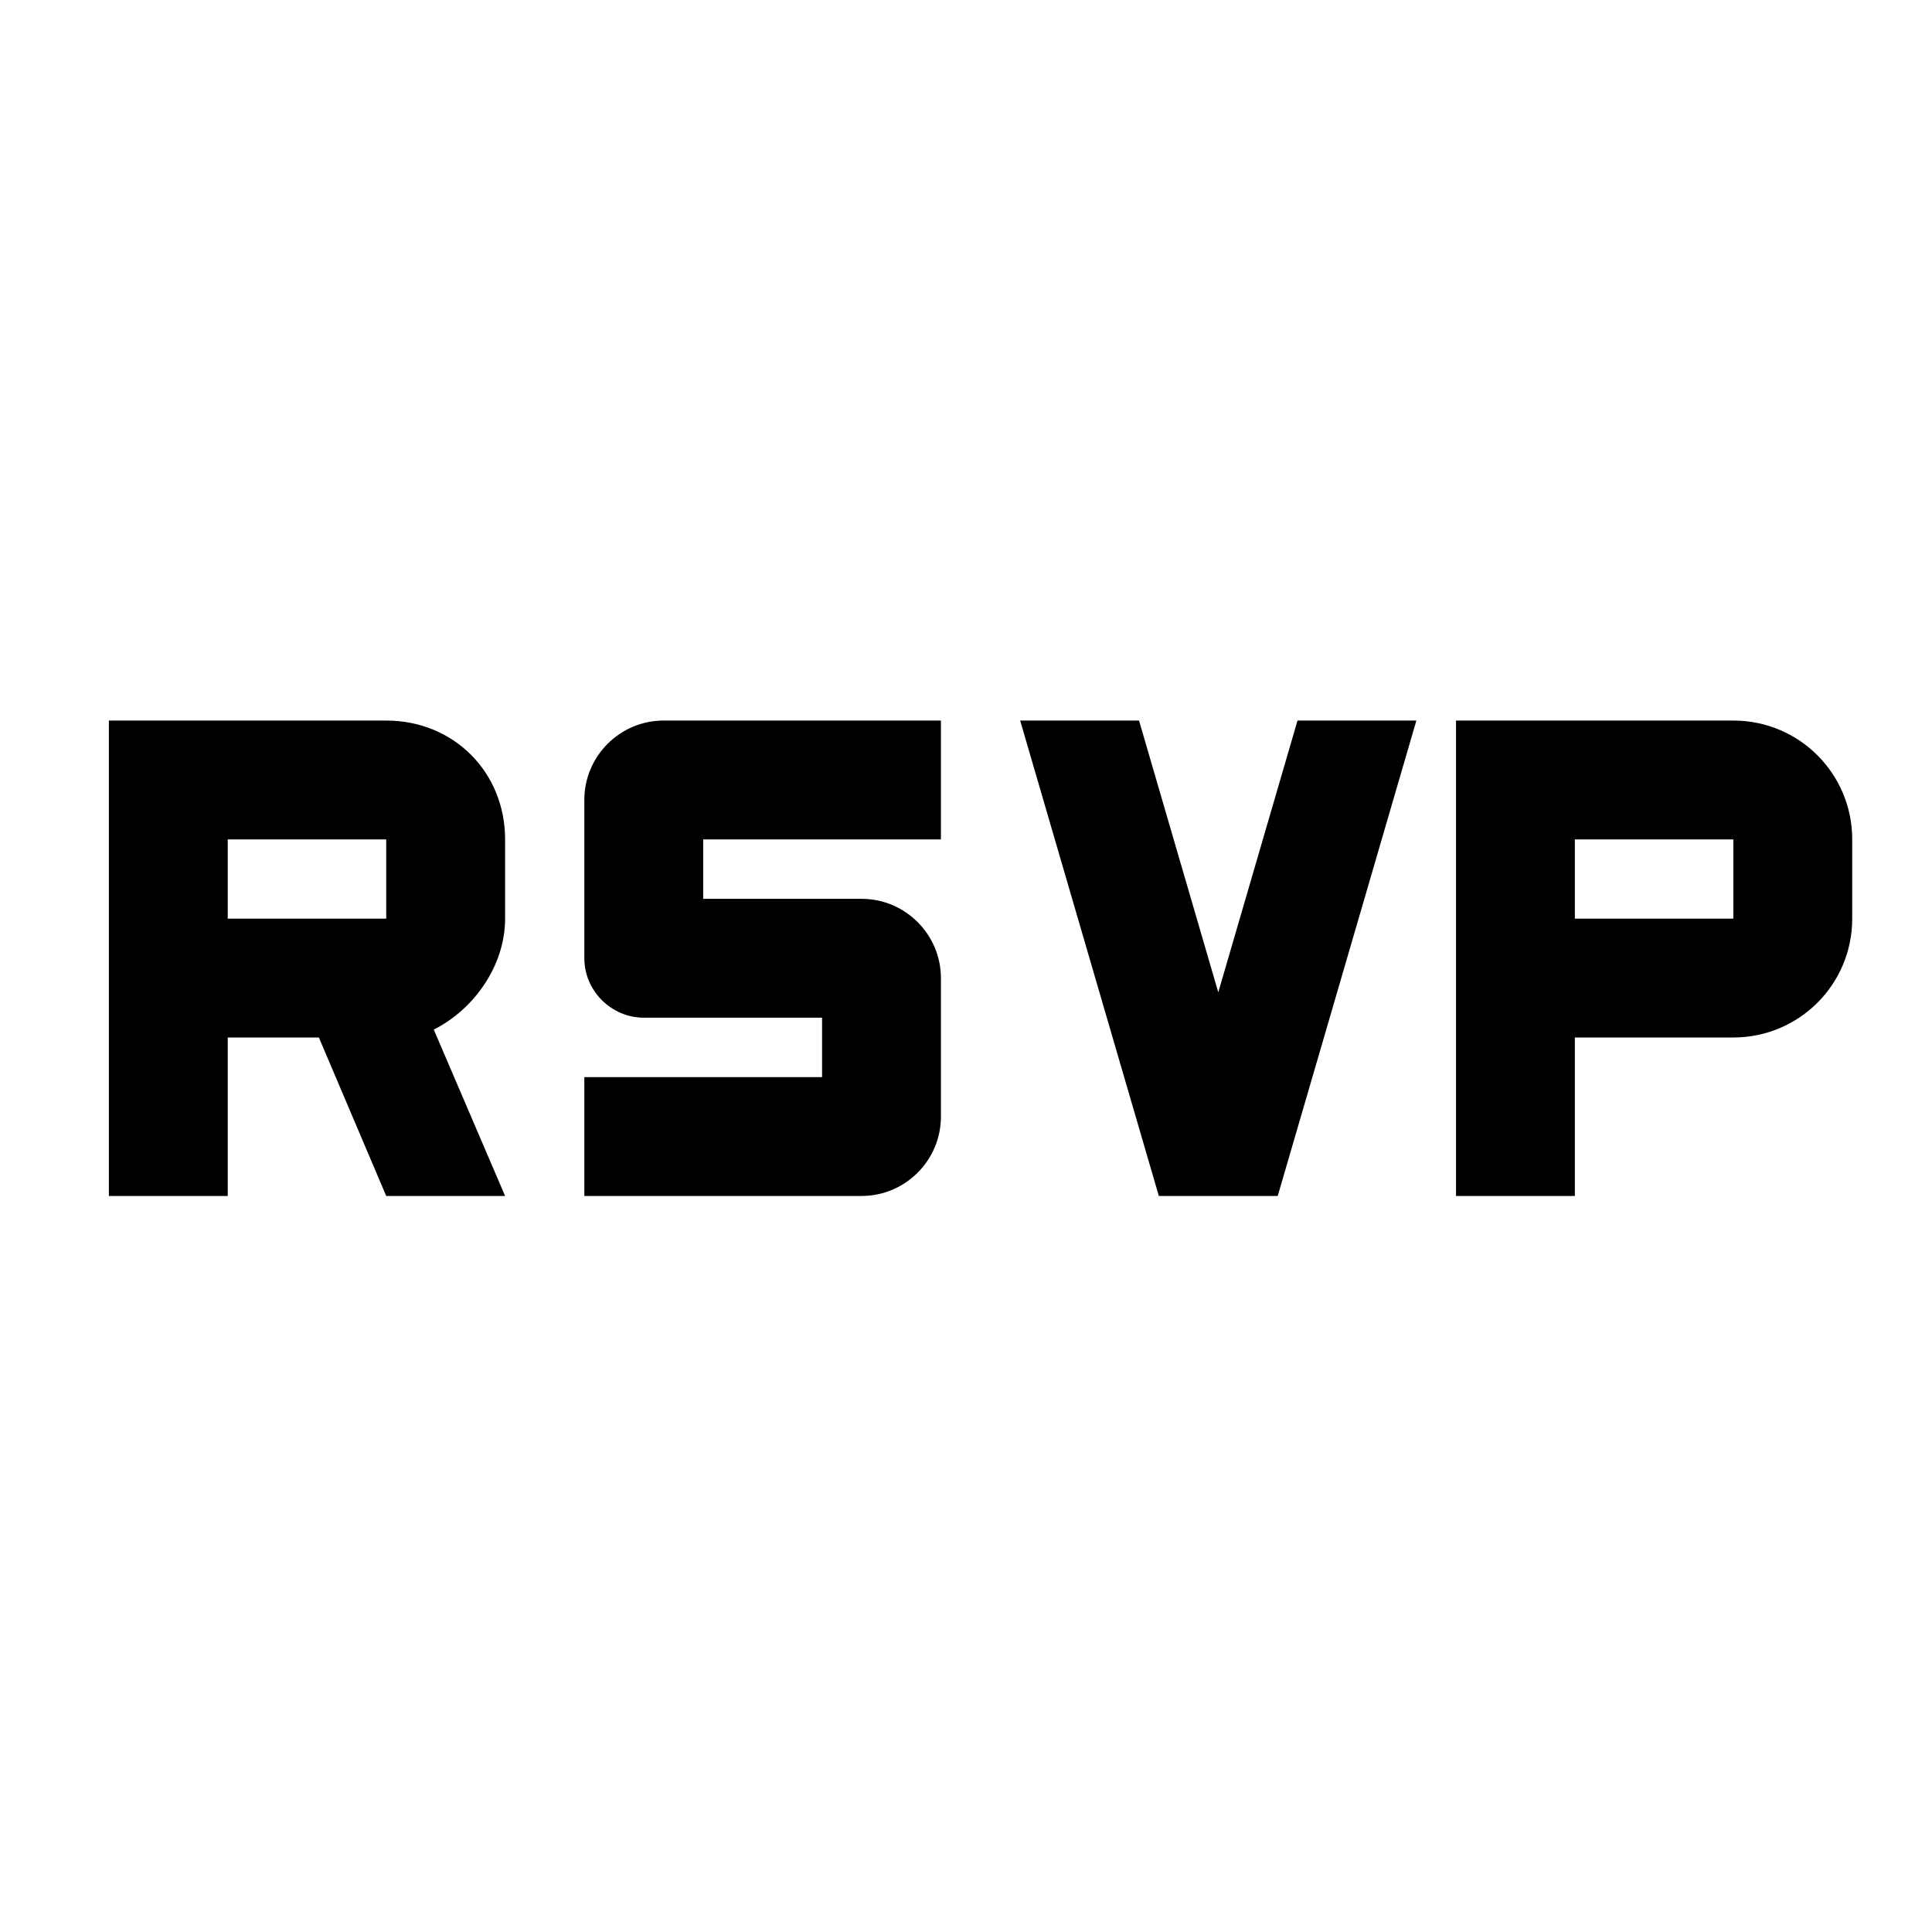
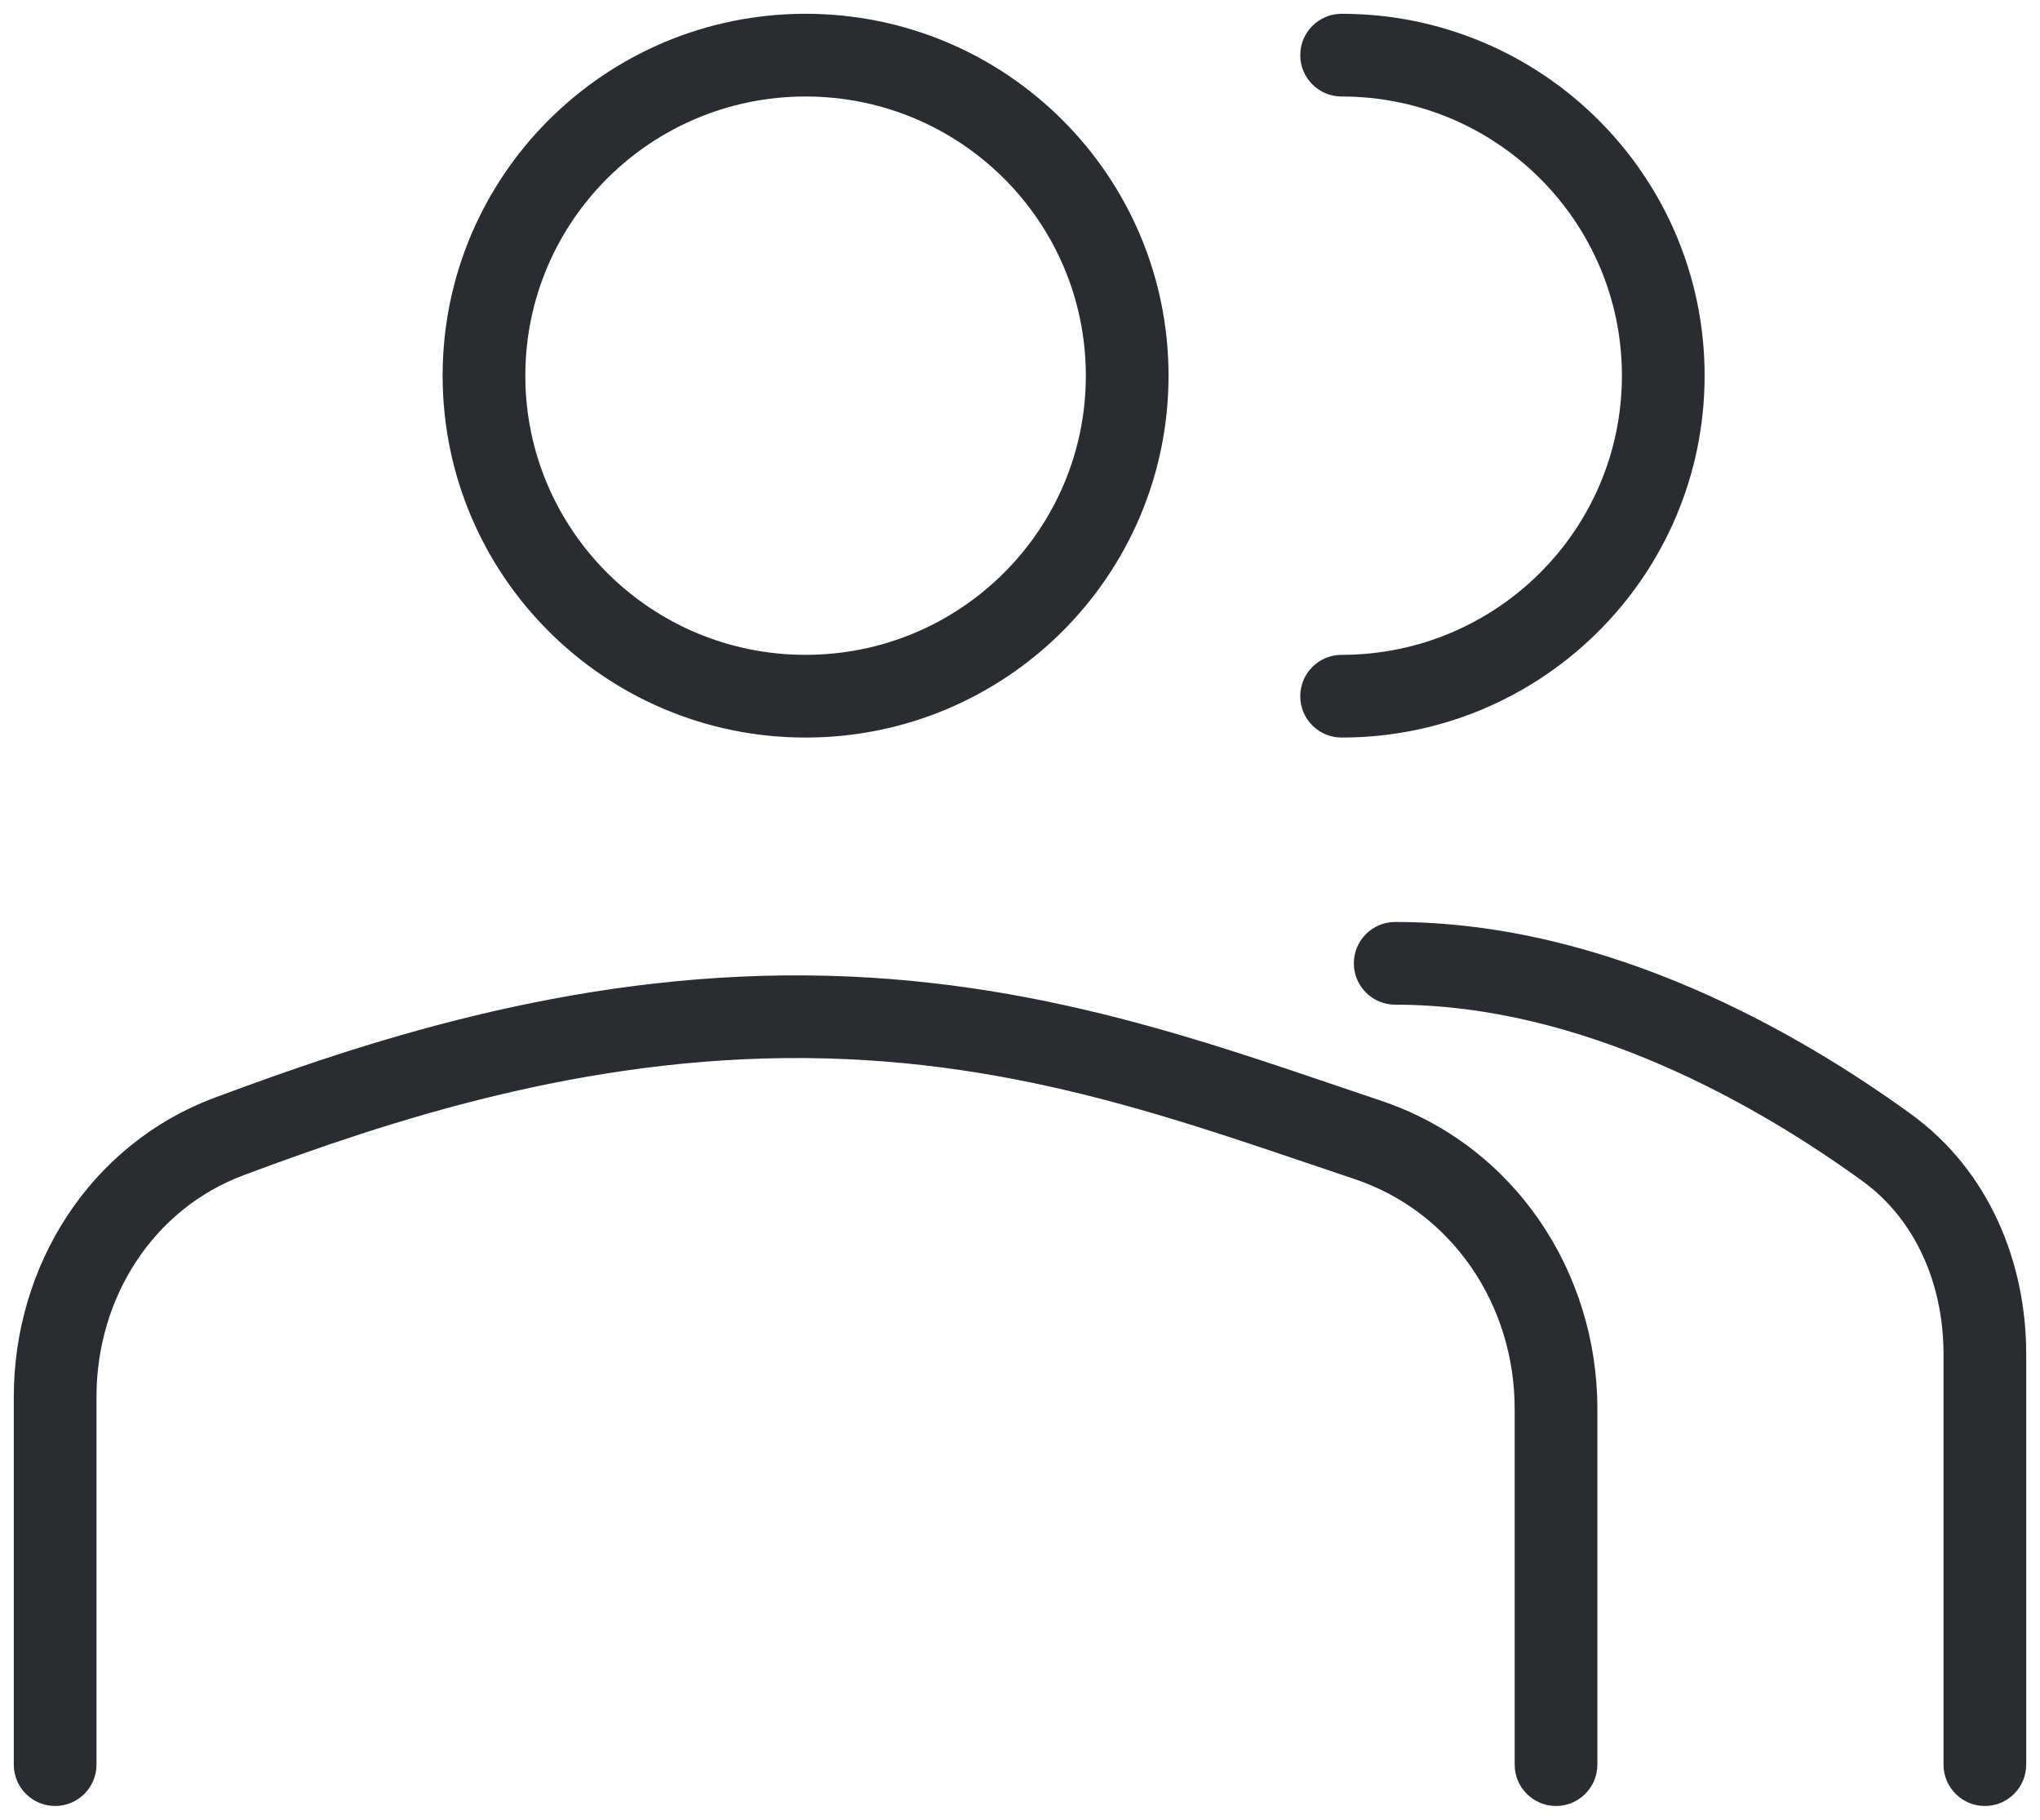
- <svg xmlns="http://www.w3.org/2000/svg" width="64" height="64" viewBox="0 0 64 64" fill="none">
-   <path d="M42.982 23.869H46.919L42.326 39.618H38.388L33.794 23.869H37.732L40.357 32.872L42.982 23.869ZM14.369 34.106L16.732 39.618H12.794L10.563 34.368H7.544V39.618H3.607V23.869H12.794C15.026 23.869 16.732 25.575 16.732 27.806V30.431C16.732 32.006 15.682 33.45 14.369 34.106ZM12.794 27.806H7.544V30.431H12.794V27.806ZM57.419 34.368H52.169V39.618H48.232V23.869H57.419C59.598 23.869 61.357 25.627 61.357 27.806V30.431C61.357 32.61 59.598 34.368 57.419 34.368ZM57.419 27.806H52.169V30.431H57.419V27.806ZM31.169 23.869V27.806H23.294V29.775H28.544C29.988 29.775 31.169 30.956 31.169 32.4V36.993C31.169 38.437 29.988 39.618 28.544 39.618H19.357V35.681H27.232V33.712H21.326C20.249 33.712 19.357 32.82 19.357 31.744V26.494C19.357 25.05 20.538 23.869 21.982 23.869H31.169Z" fill="black" />
+ <svg xmlns="http://www.w3.org/2000/svg" width="37" height="33" viewBox="0 0 37 33" fill="none">
+   <path d="M0.25 32C0.25 32.414 0.586 32.75 1 32.75C1.414 32.75 1.75 32.414 1.75 32H0.25ZM4.16 20.607L3.898 19.904L4.16 20.607ZM14.611 18.437L14.605 19.187L14.611 18.437ZM24.803 20.669L25.041 19.958L24.803 20.669ZM27.472 32C27.472 32.414 27.808 32.75 28.222 32.75C28.636 32.75 28.972 32.414 28.972 32H27.472ZM24.333 11.875C23.919 11.875 23.583 12.211 23.583 12.625C23.583 13.039 23.919 13.375 24.333 13.375V11.875ZM24.333 0.25C23.919 0.25 23.583 0.586 23.583 1C23.583 1.414 23.919 1.75 24.333 1.75V0.25ZM25.305 16.719C24.891 16.719 24.555 17.055 24.555 17.469C24.555 17.883 24.891 18.219 25.305 18.219V16.719ZM34.22 20.81L34.66 20.203L34.22 20.81ZM35.25 32C35.25 32.414 35.586 32.75 36 32.75C36.414 32.75 36.75 32.414 36.75 32H35.25ZM19.694 6.812C19.694 9.606 17.421 11.875 14.611 11.875V13.375C18.244 13.375 21.194 10.439 21.194 6.812H19.694ZM14.611 11.875C11.801 11.875 9.528 9.606 9.528 6.812H8.028C8.028 10.439 10.978 13.375 14.611 13.375V11.875ZM9.528 6.812C9.528 4.019 11.801 1.75 14.611 1.75V0.25C10.978 0.25 8.028 3.186 8.028 6.812H9.528ZM14.611 1.75C17.421 1.75 19.694 4.019 19.694 6.812H21.194C21.194 3.186 18.244 0.25 14.611 0.25V1.75ZM1.75 32V25.333H0.25V32H1.75ZM4.422 21.31C7.05 20.329 10.58 19.156 14.605 19.187L14.617 17.688C10.305 17.654 6.561 18.911 3.898 19.904L4.422 21.31ZM14.605 19.187C18.538 19.218 21.546 20.371 24.565 21.38L25.041 19.958C22.085 18.97 18.835 17.721 14.617 17.688L14.605 19.187ZM24.565 21.38C26.328 21.969 27.472 23.651 27.472 25.549H28.972C28.972 23.053 27.459 20.766 25.041 19.958L24.565 21.38ZM1.75 25.333C1.75 23.527 2.783 21.921 4.422 21.31L3.898 19.904C1.615 20.756 0.25 22.965 0.25 25.333H1.75ZM29.417 6.812C29.417 9.606 27.143 11.875 24.333 11.875V13.375C27.967 13.375 30.917 10.439 30.917 6.812H29.417ZM24.333 1.75C27.143 1.75 29.417 4.019 29.417 6.812H30.917C30.917 3.186 27.967 0.25 24.333 0.25V1.75ZM25.305 18.219C28.706 18.219 31.872 20.034 33.779 21.417L34.66 20.203C32.678 18.765 29.189 16.719 25.305 16.719V18.219ZM35.25 24.556V32H36.75V24.556H35.25ZM33.779 21.417C34.739 22.113 35.25 23.281 35.25 24.556H36.75C36.75 22.897 36.081 21.233 34.66 20.203L33.779 21.417ZM27.472 25.549V32H28.972V25.549H27.472Z" fill="#292D32" />
</svg>
